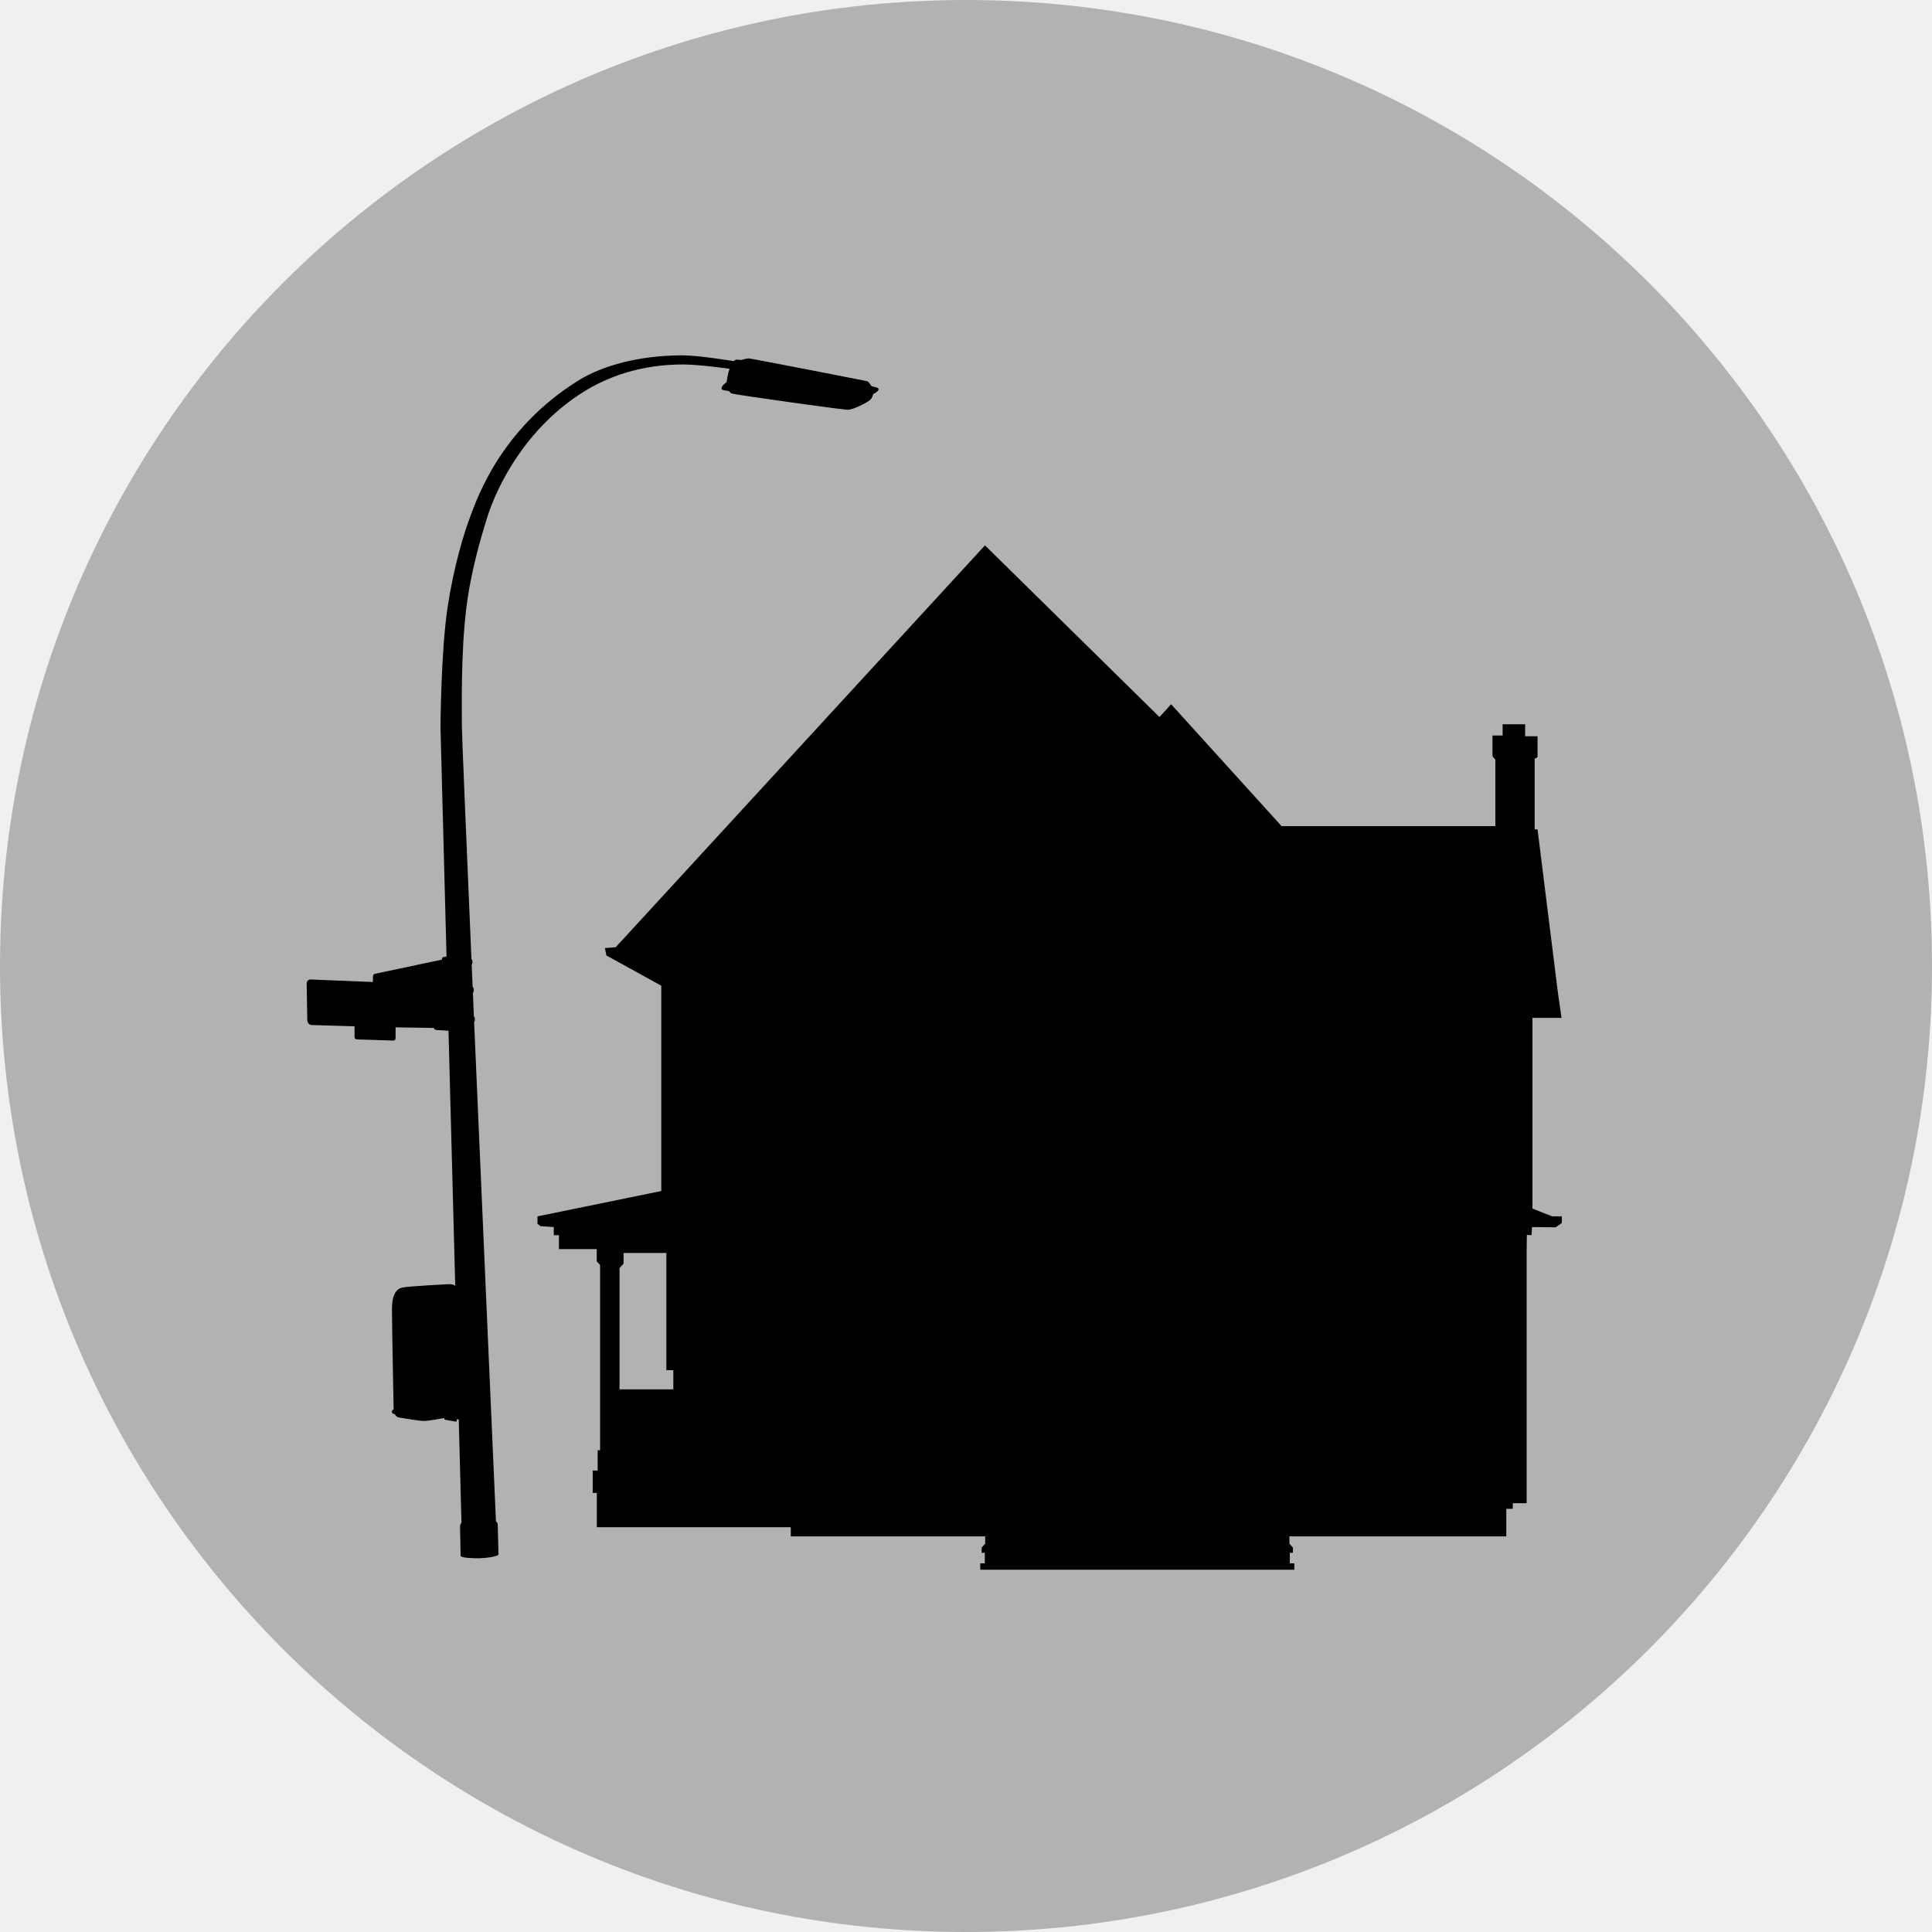
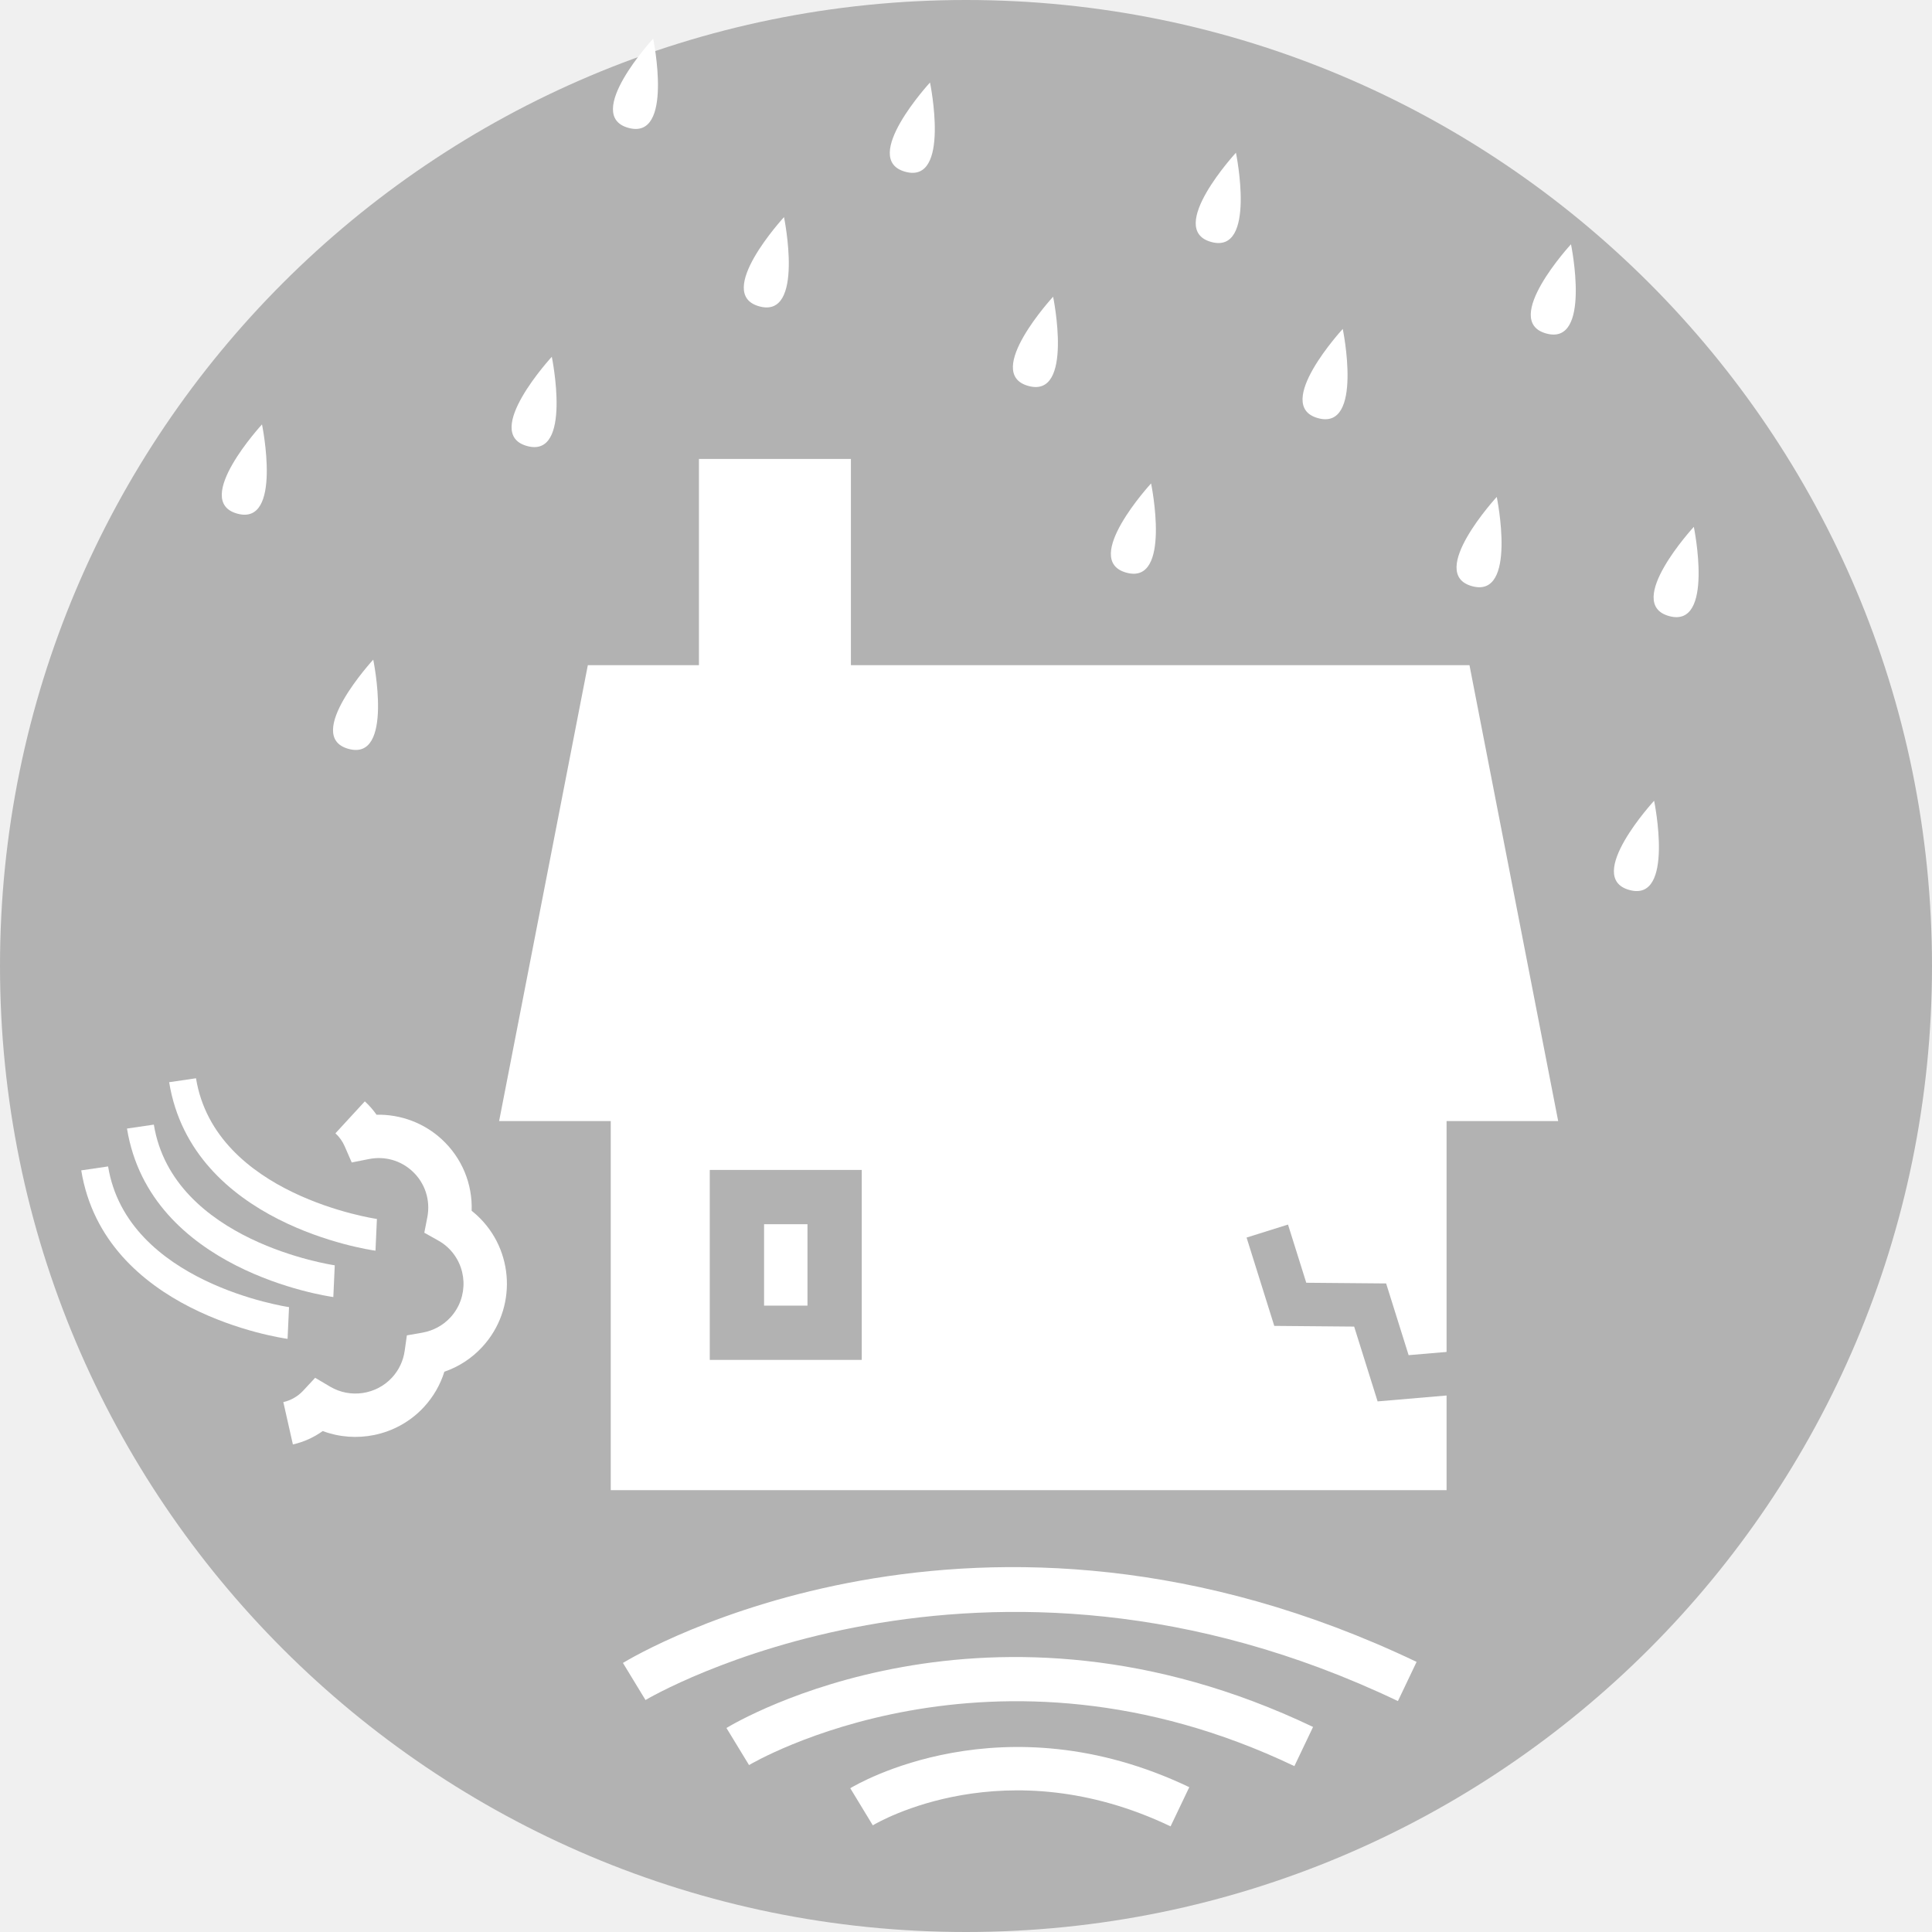
<svg xmlns="http://www.w3.org/2000/svg" version="1.1" id="Ebene_1" x="0px" y="0px" width="100px" height="100px" viewBox="0 0 100 100" enable-background="new 0 0 100 100" xml:space="preserve">
  <circle fill="#B2B2B2" cx="50" cy="50" r="50" />
-   <path d="M24.527,52.611c0.032,0.017,0.054,0.078,0.054,0.149c0,0.062-0.017,0.116-0.041,0.14  c0.506,11.704,1.131,25.844,1.131,25.844s0.088,0.04,0.091,0.192l0.04,1.51c0.003,0.134-0.772,0.21-1.008,0.21  c-0.235,0-0.95-0.003-0.952-0.138l-0.03-1.498c-0.002-0.134,0.074-0.204,0.074-0.204l-0.141-5.352h-0.102v0.067  c0,0,0.001,0.061-0.051,0.051l-0.537-0.094c-0.068-0.011-0.068-0.092-0.068-0.092s-0.773,0.151-1.033,0.151  c-0.26,0-1.108-0.143-1.293-0.177c-0.185-0.033-0.219-0.172-0.219-0.172s-0.159-0.007-0.159-0.126c0-0.108,0.091-0.107,0.091-0.107  s-0.086-4.46-0.086-5.218c0-0.757,0.243-1.033,0.521-1.1c0.29-0.071,2.418-0.179,2.418-0.179c0.155-0.012,0.272,0.039,0.336,0.078  L23.214,53.35l-0.613-0.037c-0.12-0.006-0.153-0.107-0.153-0.107l-1.973-0.032l0,0.558c0,0-0.007,0.131-0.108,0.129l-1.884-0.062  c-0.124-0.004-0.132-0.106-0.132-0.106v-0.57l-2.209-0.067c-0.234-0.007-0.237-0.257-0.237-0.257l-0.031-1.89  c0,0-0.005-0.22,0.216-0.211l3.213,0.131V50.57c0,0-0.004-0.142,0.097-0.164l3.473-0.735c0,0-0.004-0.117,0.067-0.131l0.172-0.031  L22.8,37.654c0,0,0.02-3.951,0.37-6.238c0.325-2.12,0.826-3.771,1.188-4.727c0.362-0.956,1.594-4.514,5.57-6.989  c1.255-0.781,3.169-1.307,5.395-1.307c0.857,0,2.655,0.299,2.655,0.299s0.087-0.089,0.181-0.078c0.094,0.01,0.177,0.021,0.24,0.01  c0.063-0.01,0.247-0.075,0.349-0.075c0.101,0,6.053,1.158,6.133,1.18c0.081,0.021,0.228,0.258,0.228,0.258s0.28,0.06,0.332,0.102  c0.154,0.125-0.245,0.308-0.245,0.308s-0.03,0.189-0.164,0.307c-0.135,0.118-0.832,0.495-1.135,0.504  c-0.276,0.009-5.914-0.79-6.021-0.84c-0.111-0.051-0.111-0.118-0.169-0.135c-0.058-0.016-0.341-0.009-0.358-0.113  c-0.023-0.15,0.258-0.34,0.258-0.34s0.078-0.531,0.162-0.691c0,0-1.582-0.225-2.421-0.225c-2.151,0-3.875,0.619-5.175,1.437  c-2.856,1.798-4.418,4.688-5.006,6.636c-0.271,0.898-0.809,2.655-1.042,4.636c-0.272,2.321-0.218,4.899-0.218,6.032  c0,0.387,0.216,5.519,0.495,12.036c0.031,0.017,0.053,0.076,0.053,0.149c0,0.062-0.016,0.115-0.041,0.139l0.05,1.157  c0.034,0.013,0.06,0.076,0.06,0.152c0,0.066-0.02,0.124-0.047,0.145L24.527,52.611z" />
-   <path d="M80.336,62.958l-1.017-0.405v-9.868h1.505l-0.19-1.329l-1.051-8.429h-0.149v-3.653l0.149-0.083v-1.081h-0.642v-0.622h-1.165  v0.581h-0.525v1.079l0.148,0.167v3.446H66.335l-5.719-6.311l-0.601,0.664l-9.033-8.886L31.868,49.029l-0.557,0.044l0.076,0.382  l2.841,1.565v10.627l-6.408,1.312v0.381l0.153,0.126l0.69,0.046v0.422h0.268v0.719h1.957v0.635l0.173,0.19v9.589h-0.127v1.048  h-0.256v1.157h0.214v1.776h10.039v0.474h10.062V79.9l-0.183,0.203v0.271h0.162v0.544h-0.235v0.331h16.257v-0.331H66.76v-0.544h0.161  v-0.271L66.74,79.9v-0.378h11.225v-1.426h0.337v-0.292h0.717V64.738l0.011-0.814h0.244l0.023-0.411l1.225,0.013l0.319-0.224v-0.344  H80.336z M34.852,71.913h-2.785v-6.279l0.209-0.23v-0.551h2.215v6.066h0.36V71.913z" />
+   <polygon fill="#FFFFFF" points="80.651,58.027 76.06,34.43 44.043,34.43 44.043,23.755 36.177,23.755 36.177,34.43 30.426,34.43   25.834,58.027 31.612,58.027 31.612,77.13 74.874,77.13 74.874,58.027 " />
+   <path fill="#B2B2B2" d="M44.604,70.388h-7.866v-9.832h7.866V70.388z M39.548,67.579h2.247v-4.214h-2.247V67.579z" />
+   <path fill="#FFFFFF" d="M81.314,12.643c0,0-3.651,3.961-1.283,4.618S81.314,12.643,81.314,12.643z" />
+   <path fill="#FFFFFF" d="M19.319,34.143c0,0-3.651,3.961-1.283,4.618S19.319,34.143,19.319,34.143z" />
+   <path fill="#FFFFFF" d="M77.472,25.721c0,0-3.651,3.961-1.283,4.618C78.558,30.997,77.472,25.721,77.472,25.721z" />
+   <path fill="#FFFFFF" d="M85.617,41.447c0,0-3.651,3.961-1.283,4.618S85.617,41.447,85.617,41.447z" />
+   <path fill="#FFFFFF" d="M87.672,27.269c0,0-3.651,3.961-1.283,4.618C88.758,32.546,87.672,27.269,87.672,27.269z" />
+   <path fill="#FFFFFF" d="M69.501,17.025c0,0-3.651,3.961-1.283,4.618S69.501,17.025,69.501,17.025z" />
+   <path fill="#FFFFFF" d="M63.972,7.905c0,0-3.651,3.961-1.283,4.618C65.057,13.181,63.972,7.905,63.972,7.905z" />
+   <path fill="#FFFFFF" d="M54.509,15.358c0,0-3.651,3.961-1.283,4.618C55.595,20.634,54.509,15.358,54.509,15.358z" />
+   <path fill="#FFFFFF" d="M48.137,4.271c0,0-3.651,3.961-1.283,4.618C49.223,9.547,48.137,4.271,48.137,4.271z" />
+   <path fill="#FFFFFF" d="M28.561,18.467c0,0-3.651,3.961-1.283,4.618S28.561,18.467,28.561,18.467z" />
+   <path fill="#FFFFFF" d="M13.561,21.967c0,0-3.651,3.961-1.283,4.618S13.561,21.967,13.561,21.967z" />
+   <path fill="#FFFFFF" d="M40.58,11.238c0,0-3.651,3.961-1.283,4.618C41.666,16.515,40.58,11.238,40.58,11.238z" />
+   <path fill="#FFFFFF" d="M33.808,2c0,0-3.651,3.961-1.283,4.618S33.808,2,33.808,2z" />
+   <path fill="#FFFFFF" d="M59.58,25.022c0,0-3.651,3.961-1.283,4.618C60.666,30.298,59.58,25.022,59.58,25.022z" />
+   <path fill="#FFFFFF" d="M72.356,88.047c-21.579-10.299-38.774-0.158-38.945-0.054l-1.168-1.92c0.74-0.45,18.366-10.896,41.08-0.054  L72.356,88.047z" />
+   <path fill="#FFFFFF" d="M66.997,91.414c-15.69-7.489-28.103-0.13-28.227-0.054l-1.169-1.92c0.547-0.332,13.588-8.06,30.363-0.054  L66.997,91.414z" />
+   <path fill="#FFFFFF" d="M60.589,94.532c-8.54-4.076-15.136-0.219-15.413-0.053l-1.166-1.921c0.317-0.192,7.873-4.67,17.547-0.054  L60.589,94.532z" />
+   <path fill="#FFFFFF" d="M19.365,74.276c-0.878,0.179-1.802,0.116-2.661-0.205c-0.461,0.331-0.983,0.567-1.544,0.693l-0.495-2.192  c0.396-0.09,0.753-0.295,1.031-0.594l0.616-0.664l0.779,0.461c1.038,0.614,2.385,0.415,3.202-0.474  c0.353-0.384,0.578-0.859,0.652-1.375l0.115-0.808l0.804-0.14c0.561-0.103,1.066-0.371,1.45-0.789  c0.96-1.044,0.892-2.676-0.153-3.636c-0.142-0.131-0.302-0.245-0.489-0.35l-0.71-0.397l0.156-0.799  c0.173-0.888-0.118-1.781-0.78-2.389c-0.609-0.56-1.427-0.788-2.245-0.625l-0.888,0.176l-0.361-0.83  c-0.113-0.261-0.275-0.489-0.482-0.679l1.521-1.654c0.228,0.21,0.431,0.441,0.606,0.692c1.235-0.027,2.451,0.421,3.37,1.266  c1.049,0.965,1.603,2.309,1.553,3.706c0.094,0.074,0.183,0.15,0.27,0.229c1.957,1.799,2.085,4.855,0.286,6.812  C24.423,70.304,23.752,70.742,23,71c-0.21,0.675-0.567,1.294-1.052,1.822C21.246,73.586,20.334,74.078,19.365,74.276z" />
+   <path fill="#FFFFFF" d="M19.435,64.736c-0.387-0.054-9.487-1.399-10.68-8.721l1.39-0.204c0.987,6.051,9.281,7.271,9.364,7.282  L19.435,64.736z" />
+   <path fill="#FFFFFF" d="M17.253,67.135c-0.387-0.054-9.487-1.399-10.68-8.721l1.39-0.204c0.987,6.051,9.281,7.271,9.364,7.282  L17.253,67.135z" />
+   <path fill="#FFFFFF" d="M14.885,69.299c-0.387-0.054-9.487-1.399-10.68-8.721l1.39-0.204c0.984,6.038,9.281,7.271,9.365,7.282  L14.885,69.299z" />
+   <polygon fill="#B2B2B2" points="71.305,72.536 70.091,68.664 65.956,68.628 64.523,64.056 66.667,63.383 67.612,66.395   71.746,66.431 72.91,70.143 75.663,69.908 75.854,72.147 " />
</svg>
